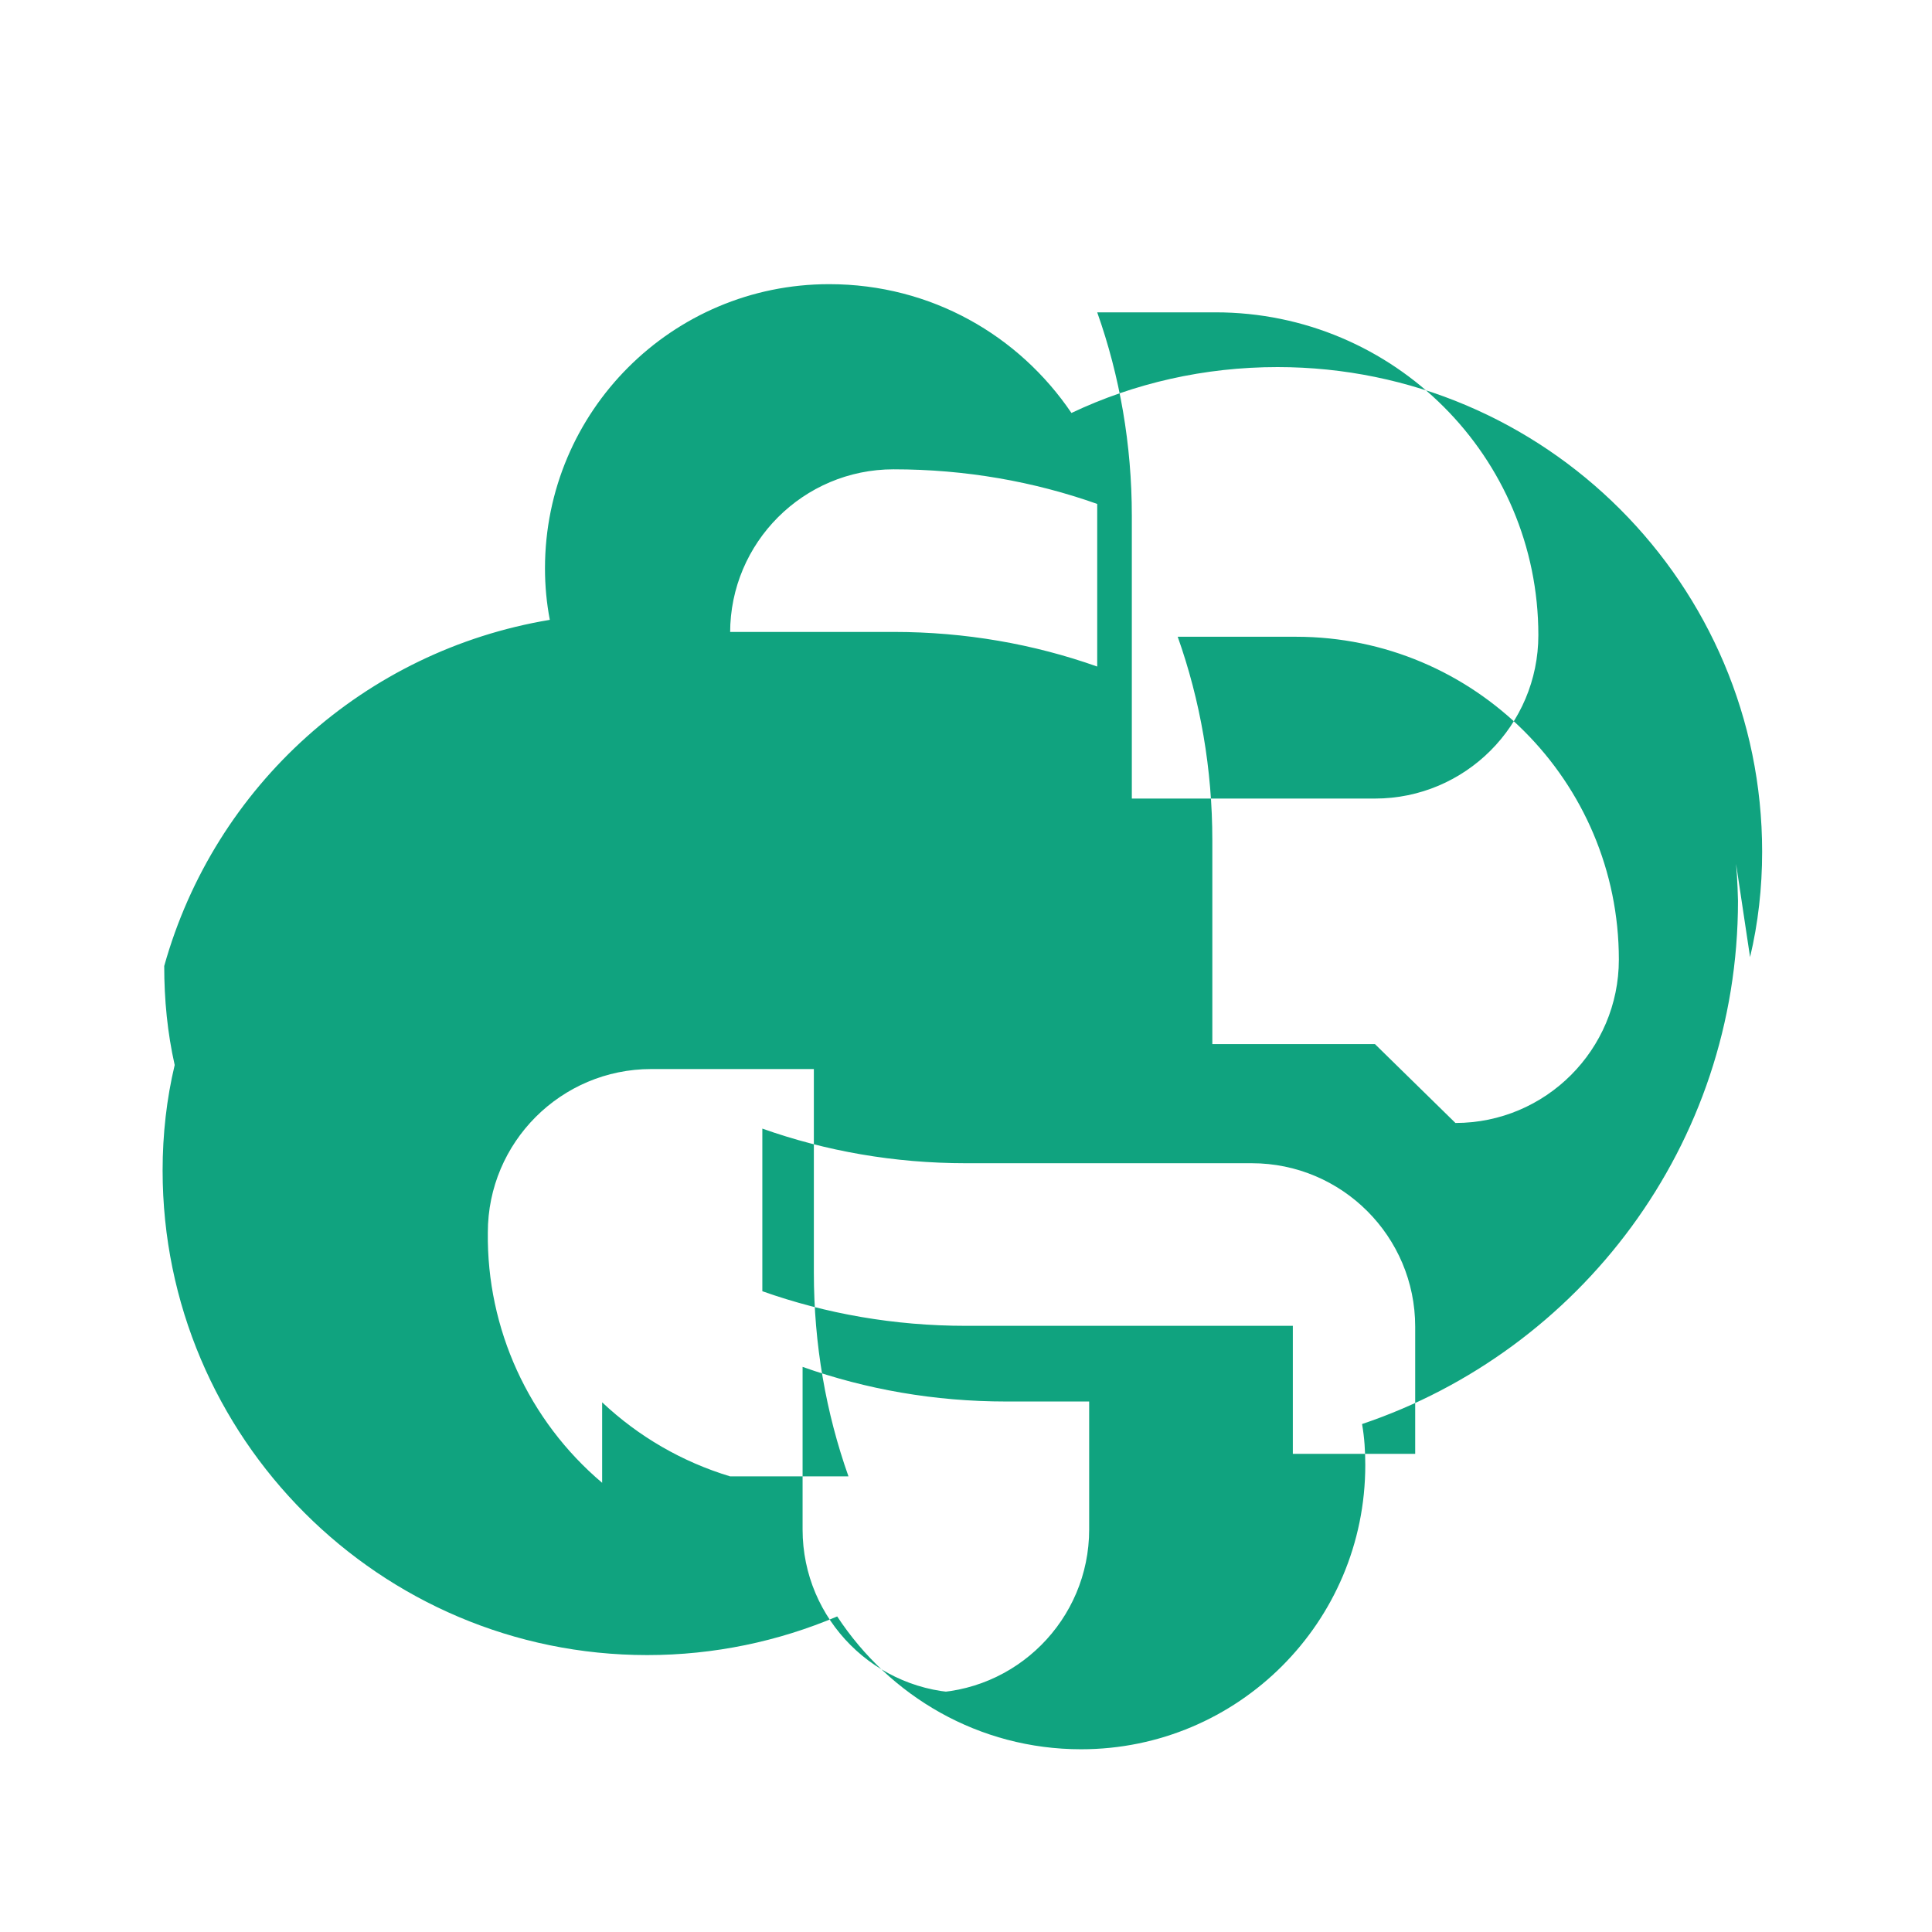
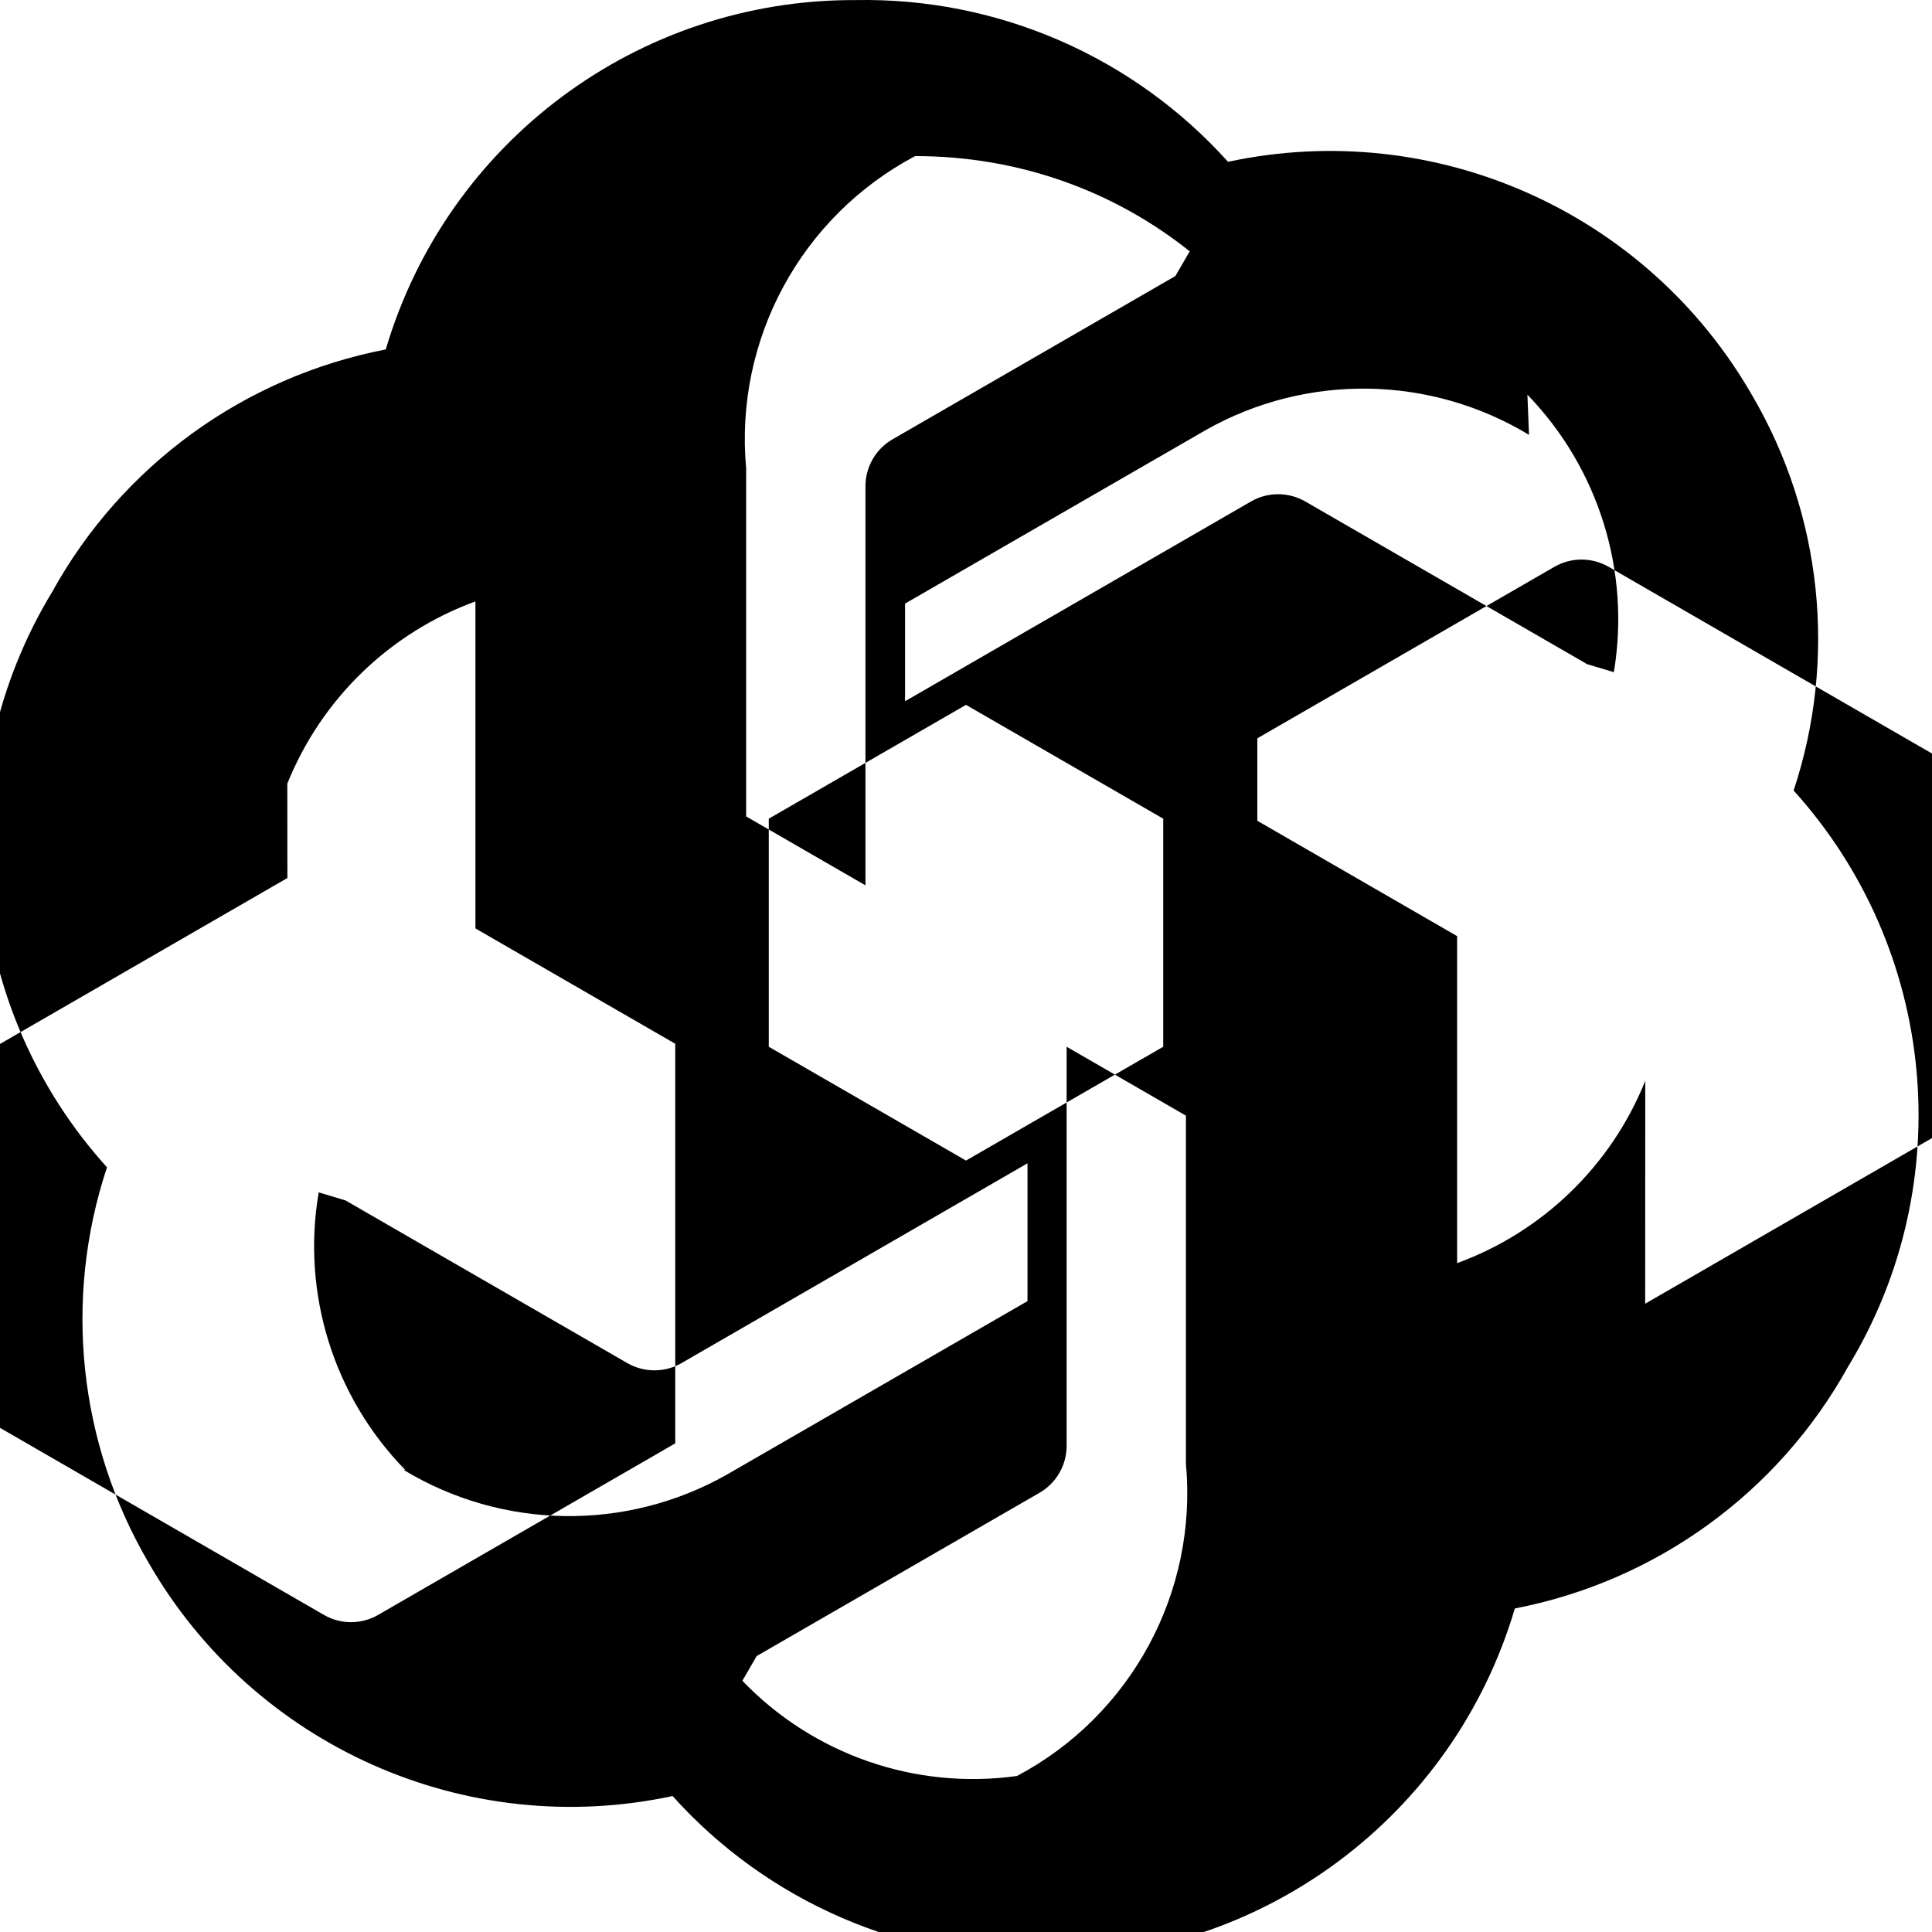
<svg xmlns="http://www.w3.org/2000/svg" viewBox="0 0 24 24" width="24" height="24">
-   <path fill="#10A37F" d="M21.74 11.89c.1-.42.15-.86.15-1.31 0-3.32-2.7-6.02-6.02-6.02-.91 0-1.78.2-2.56.57-.65-.96-1.74-1.6-3.01-1.6-1.95 0-3.53 1.58-3.53 3.53 0 .22.02.43.06.64A5.996 5.996 0 002.04 12c0 .42.04.83.13 1.23-.1.42-.15.86-.15 1.31 0 3.32 2.7 6.02 6.02 6.02.83 0 1.63-.17 2.36-.48.65.99 1.76 1.65 3.03 1.65 1.95 0 3.53-1.58 3.53-3.53 0-.17-.01-.34-.04-.51 2.7-.91 4.67-3.46 4.67-6.5-.01-.43-.05-.85-.15-1.3zM12 21.03c-1.12 0-2.03-.91-2.03-2.03v-2.02c.79.28 1.64.43 2.53.43h1.03v1.59c0 1.12-.91 2.03-2.03 2.03zm-4.52-2.61a4.01 4.01 0 01-1.42-3.11c0-1.12.91-2.03 2.03-2.03h2.02v2.53c0 .89.15 1.74.43 2.53H9.07a4.004 4.004 0 01-1.59-.92zm1.59-8.54V7.86c0-1.12.91-2.03 2.03-2.03.89 0 1.74.15 2.53.43v2.02c-.79-.28-1.64-.43-2.53-.43h-2.03zm4.99-.95V6.41c0-.89-.15-1.74-.43-2.53h1.47a4.01 4.01 0 014.01 4.01c0 1.12-.91 2.03-2.03 2.03h-3.02zm3.02 4.04h-2.02v-2.53c0-.89-.15-1.74-.43-2.53h1.47a4.01 4.01 0 014.01 4.01c0 1.12-.91 2.03-2.03 2.03zm-1.02 5.09v-1.59H12c-.89 0-1.74-.15-2.53-.43v-2.02c.79.28 1.64.43 2.53.43h3.55c1.12 0 2.03.91 2.03 2.03v1.58z" />
+   <path fill="#000000" fill-rule="evenodd" clip-rule="evenodd" d="M22.281 9.82a5.984 5.984 0 0 0-.516-4.91 6.046 6.046 0 0 0-6.51-2.9A6.065 6.065 0 0 0 10.627.001a6.058 6.058 0 0 0-5.835 4.34 6.043 6.043 0 0 0-4.143 3.01 6.012 6.012 0 0 0 .68 7.15 5.984 5.984 0 0 0 .516 4.91 6.046 6.046 0 0 0 6.51 2.9 6.062 6.062 0 0 0 4.628 2.01 6.058 6.058 0 0 0 5.835-4.34 6.042 6.042 0 0 0 4.143-3.01 6.014 6.014 0 0 0-.68-7.151zM12.633 22.062a3.97 3.97 0 0 1-3.411-1.183l.178-.307 3.513-2.028a.673.673 0 0 0 .337-.583V13.003l1.482.856v4.323a3.977 3.977 0 0 1-2.099 3.88zm-7.6-3.803a3.974 3.974 0 0 1-1.074-3.447l.333.1.916.529 2.585 1.492a.675.675 0 0 0 .673 0l4.298-2.482v1.712l-3.743 2.16a3.975 3.975 0 0 1-4.008-.064zm-1.464-8.524a3.999 3.999 0 0 1 2.337-2.264v4.062l2.482 1.433v4.964l-.178.103-3.513 2.028a.672.672 0 0 1-.673 0l-4.298-2.482a3.987 3.987 0 0 1 .124-4.524l3.72-2.148zm15.405-4.832a4.01 4.01 0 0 1 1.074 3.447l-.333-.1-.916-.529-2.585-1.492a.676.676 0 0 0-.673 0l-4.298 2.482V7.498l3.743-2.16a3.977 3.977 0 0 1 4.008.064zm1.464 8.524a3.999 3.999 0 0 1-2.337 2.264v-4.062l-2.482-1.433V9.172l.178-.103 3.513-2.028a.675.675 0 0 1 .673 0l4.298 2.482a3.987 3.987 0 0 1-.124 4.524l-3.72 2.148zM11.368 1.939c1.3 0 2.48.44 3.411 1.183l-.178.307-3.513 2.028a.673.673 0 0 0-.337.583v4.958l-1.482-.856V5.819a3.977 3.977 0 0 1 2.099-3.88zM12 14.417l-2.45-1.414V10.17L12 8.756l2.45 1.414v2.833L12 14.417z" />
</svg>
